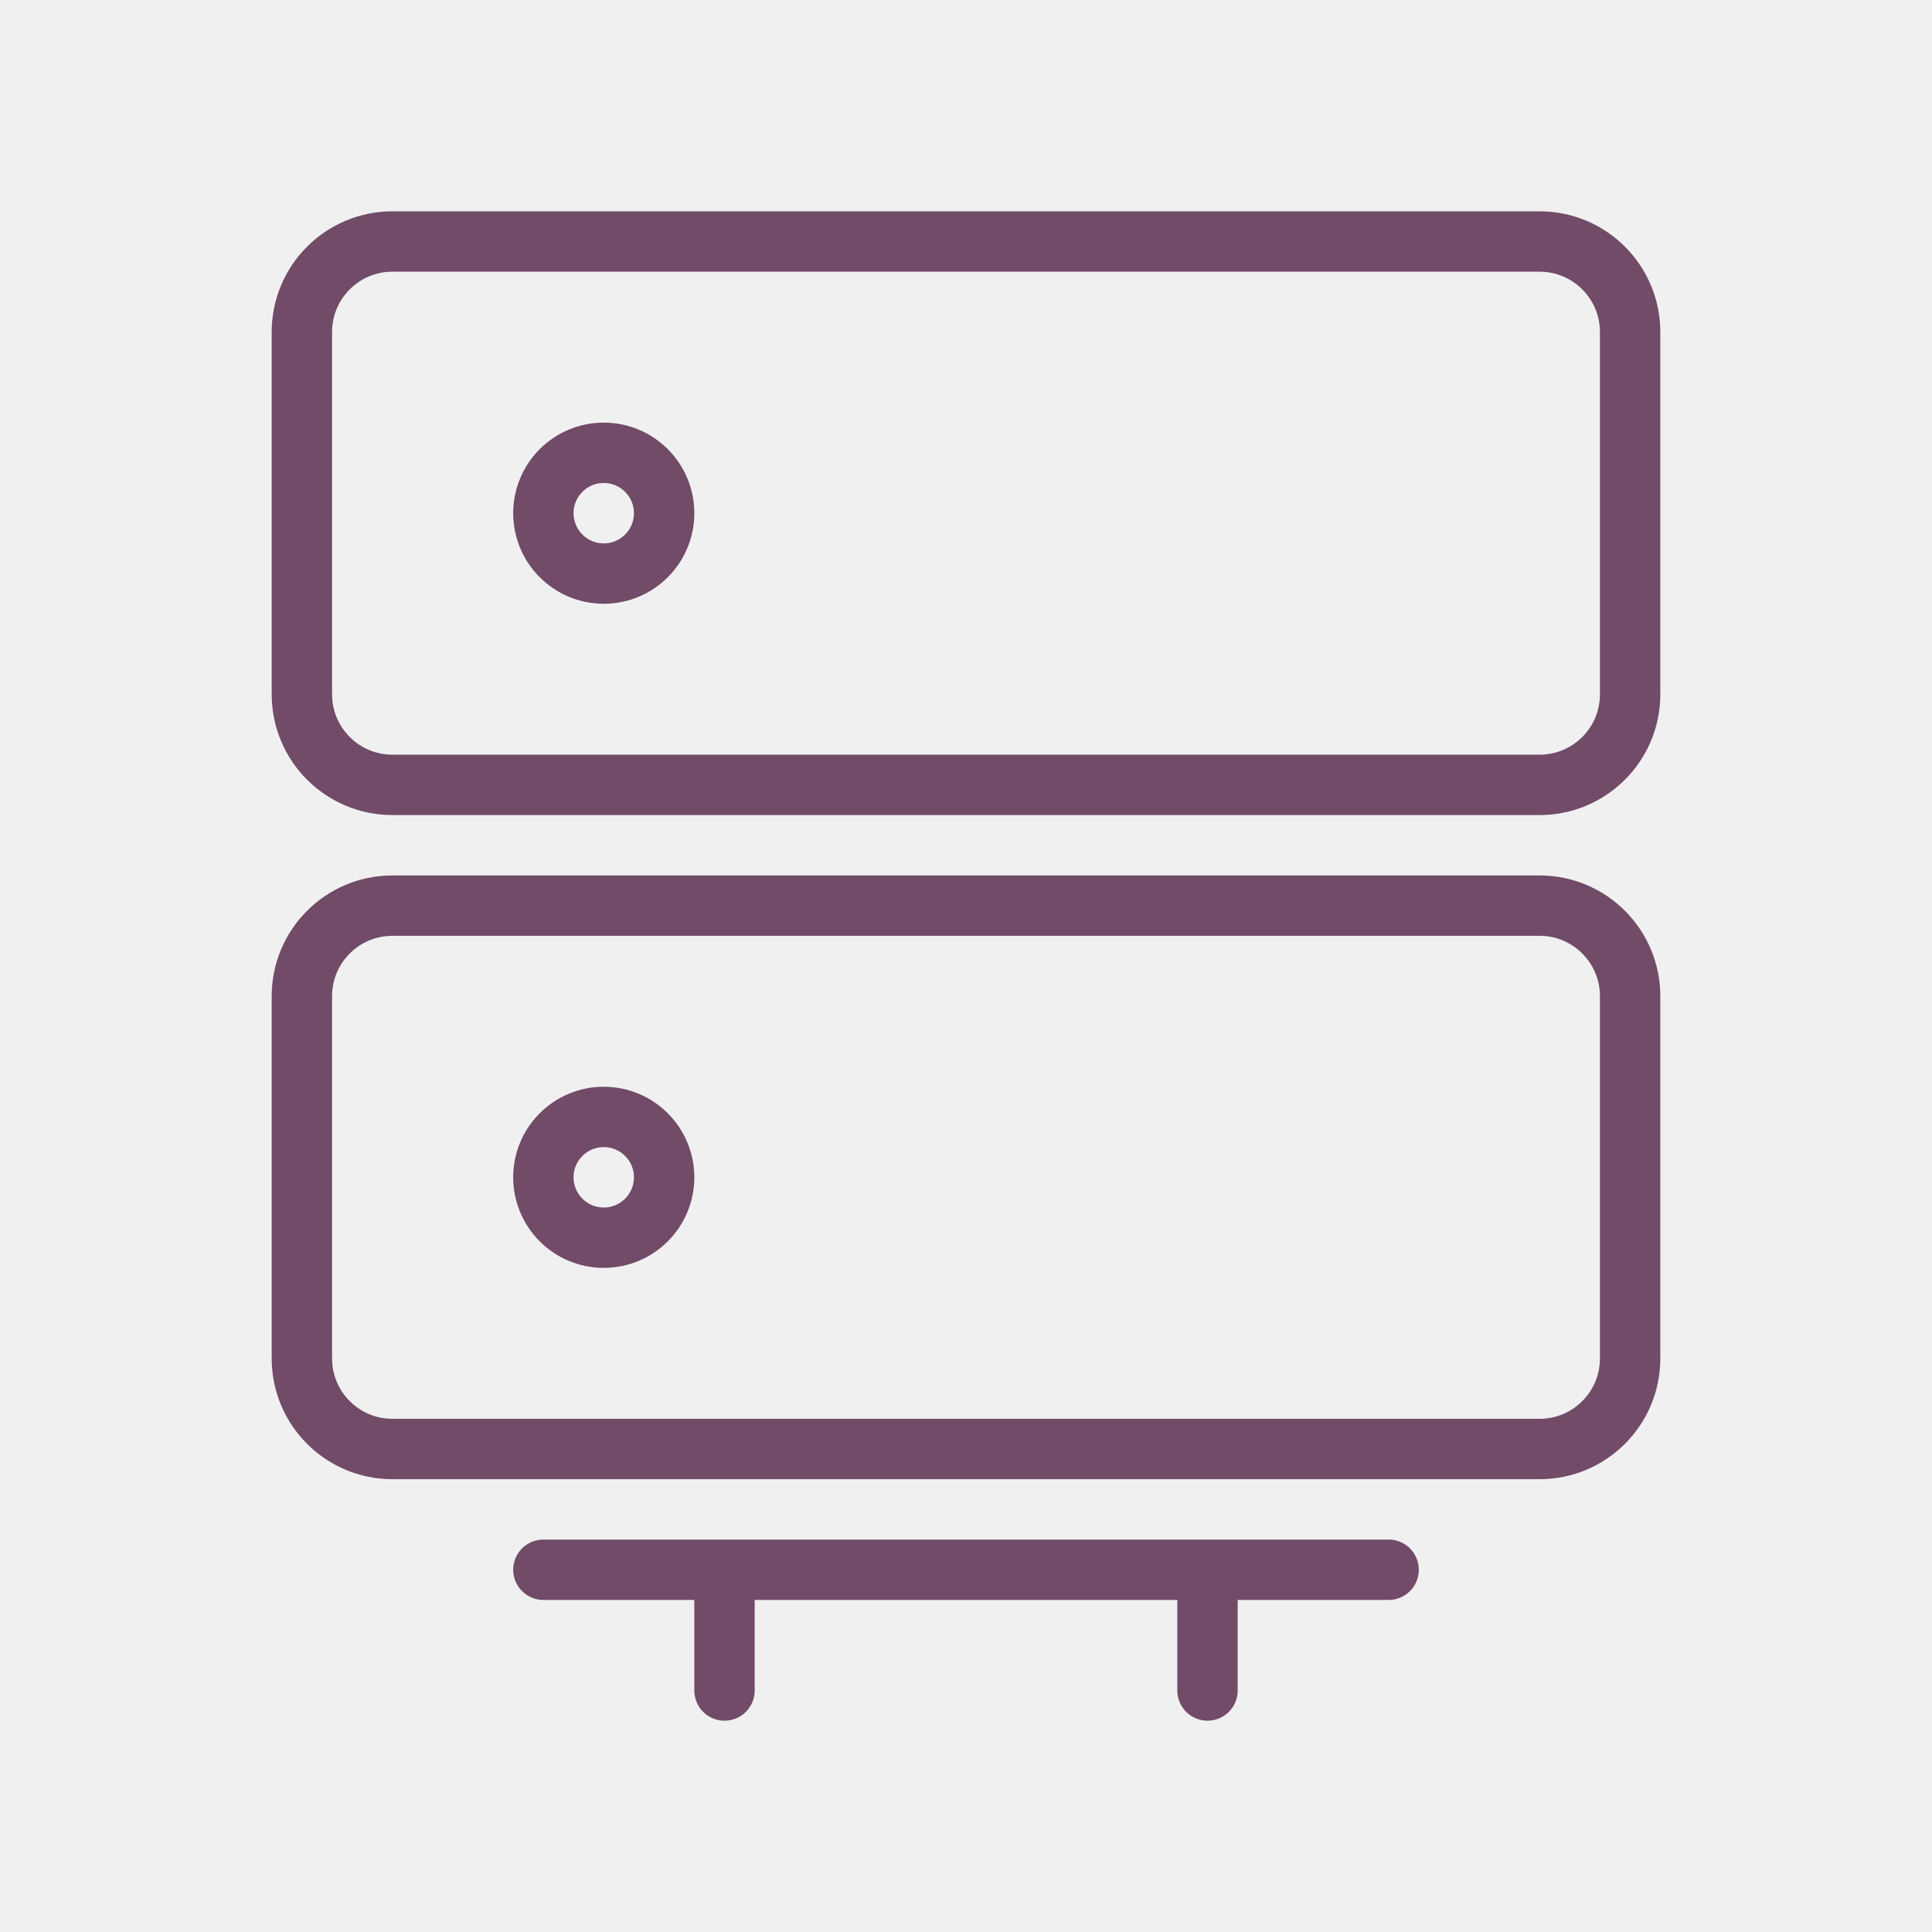
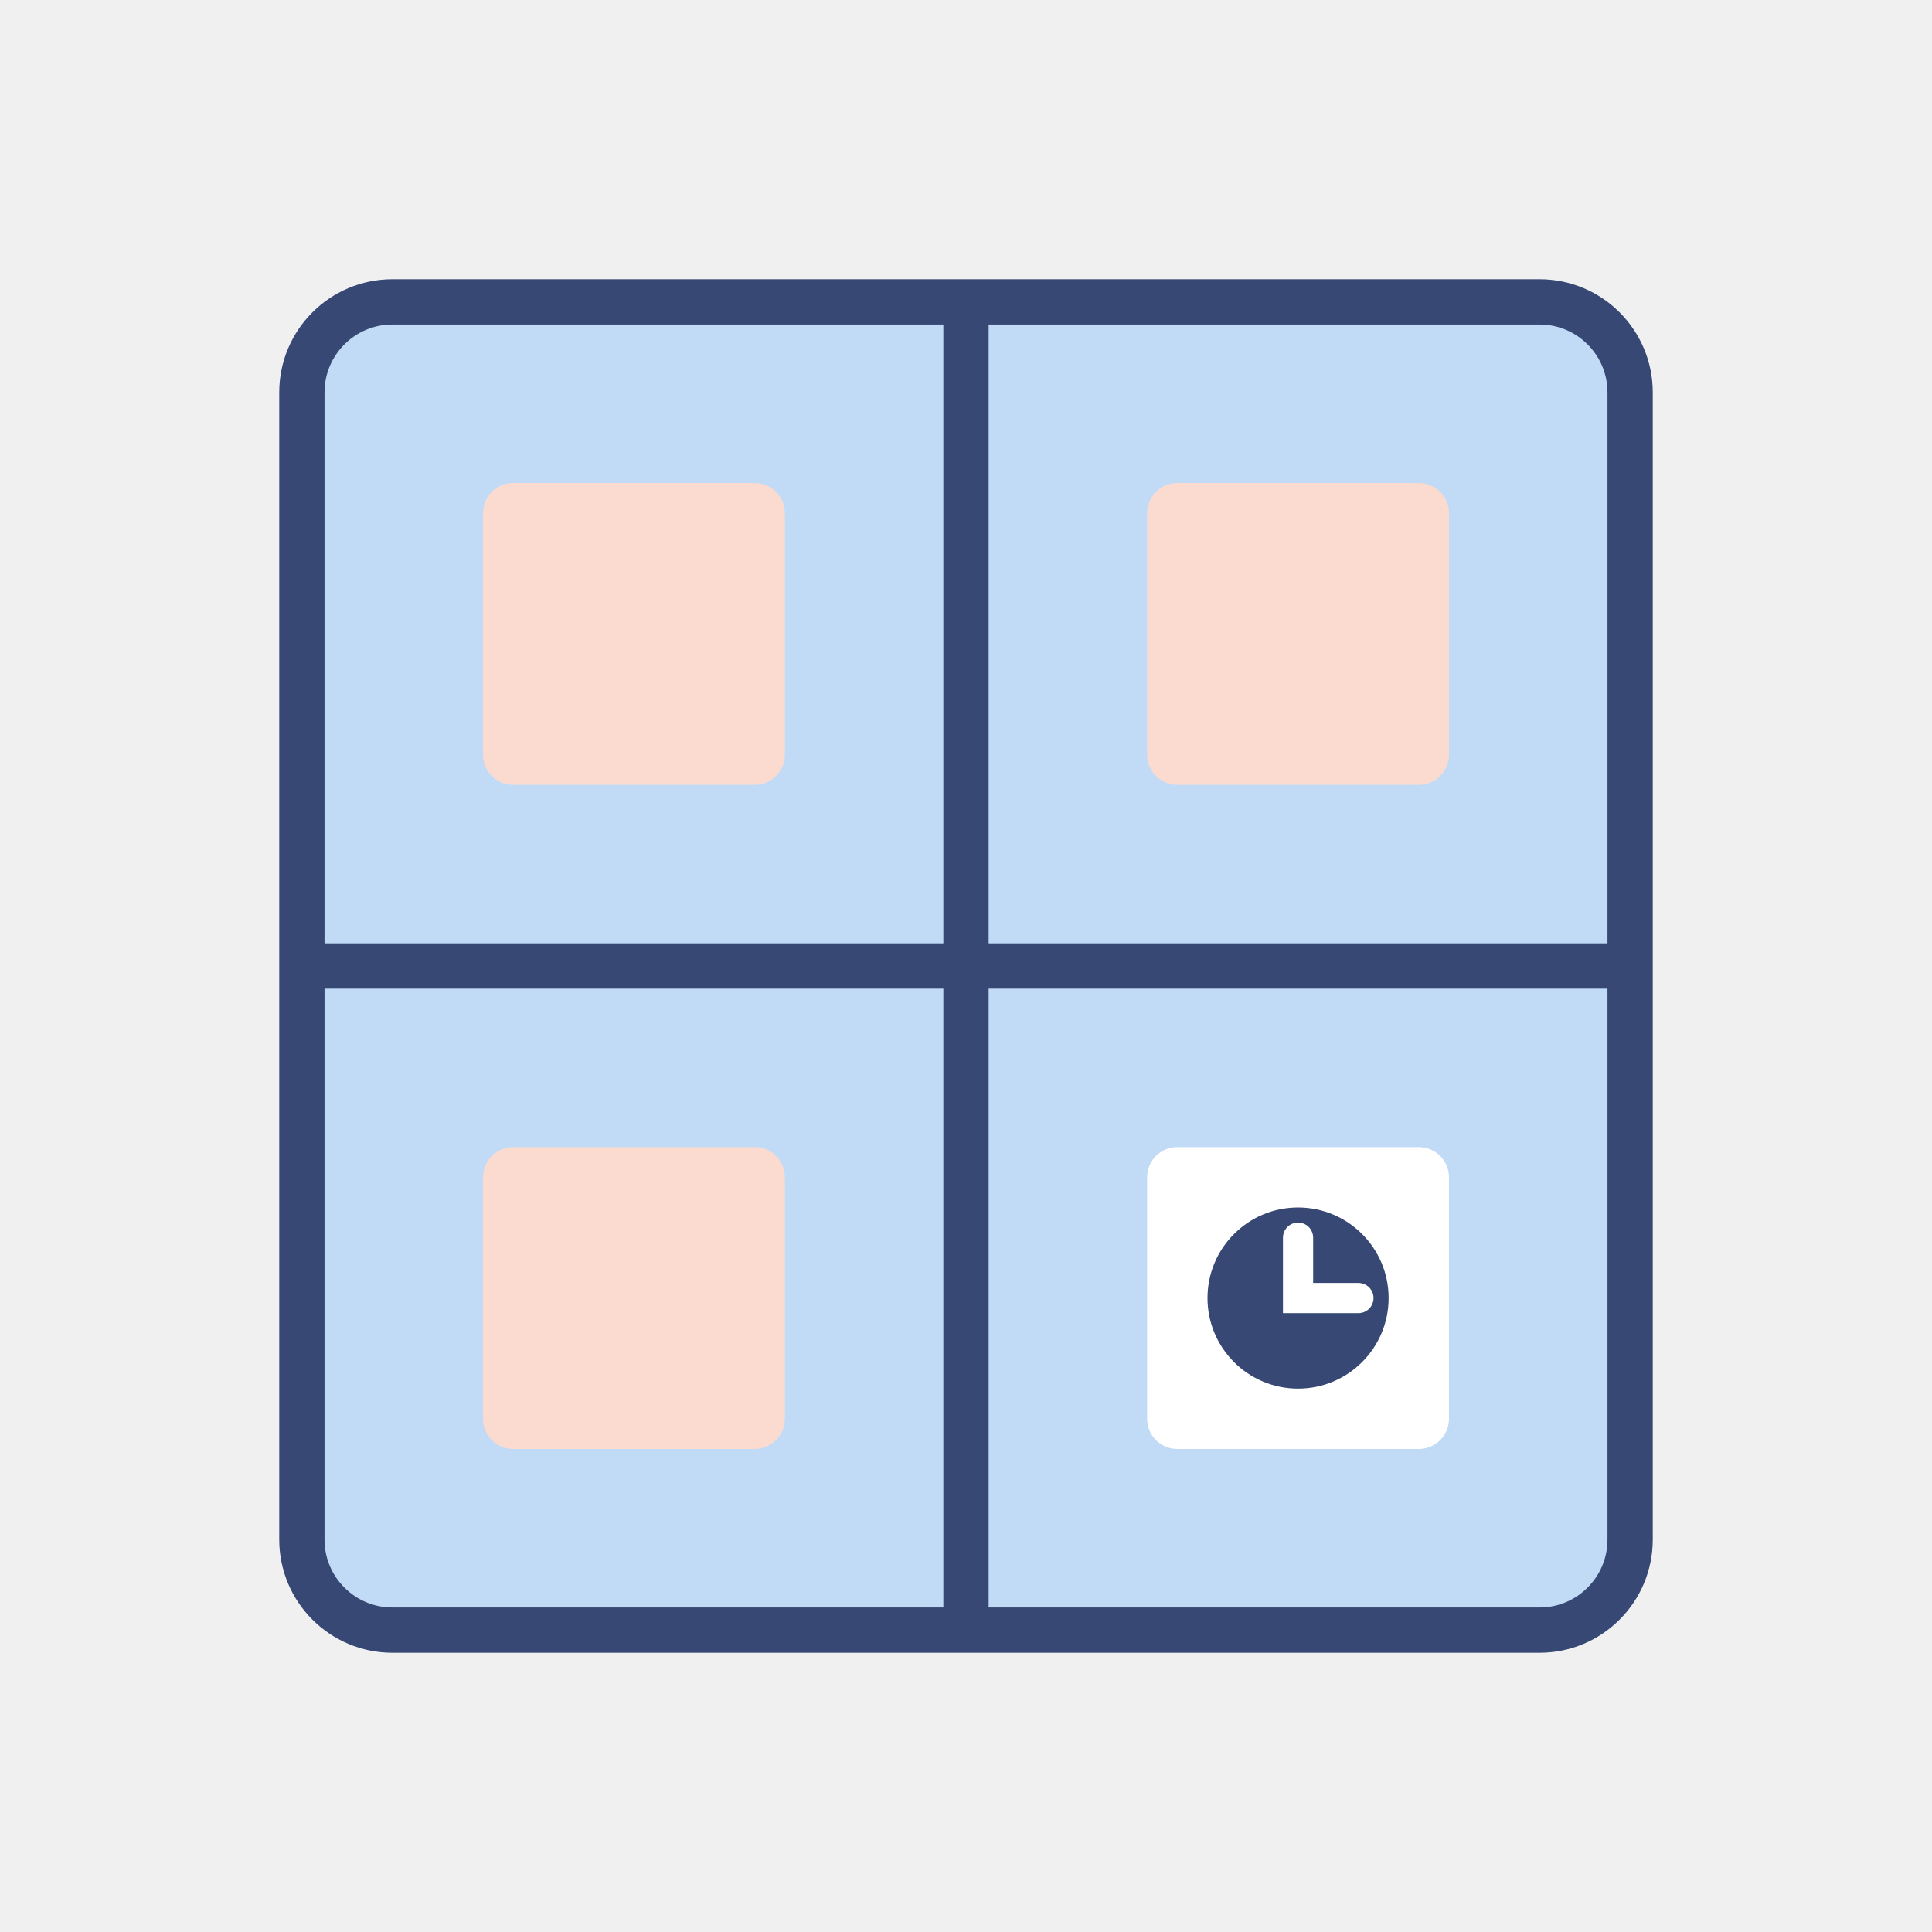
- <svg xmlns="http://www.w3.org/2000/svg" viewBox="0 0 64 64" fill="none" stroke="#714B67" stroke-width="2" stroke-linecap="round" stroke-linejoin="round">
-   <rect x="10" y="8" width="44" height="18" rx="3" />
-   <rect x="10" y="30" width="44" height="18" rx="3" />
-   <circle cx="20" cy="17" r="2" />
-   <circle cx="20" cy="39" r="2" />
-   <path d="M18 52h28M24 52v4M40 52v4" />
+ <svg xmlns="http://www.w3.org/2000/svg" width="64" height="64" viewBox="0 0 64 64" fill="none">
+   <rect x="10" y="10" width="44" height="44" rx="3" fill="#C1DBF6" stroke="#374874" stroke-width="1.5" />
+   <line x1="10" y1="32" x2="54" y2="32" stroke="#374874" stroke-width="1.5" />
+   <line x1="32" y1="10" x2="32" y2="54" stroke="#374874" stroke-width="1.5" />
+   <rect x="16" y="16" width="10" height="10" rx="1" fill="#FBDBD0" />
+   <rect x="38" y="16" width="10" height="10" rx="1" fill="#FBDBD0" />
+   <rect x="16" y="38" width="10" height="10" rx="1" fill="#FBDBD0" />
+   <rect x="38" y="38" width="10" height="10" rx="1" fill="white" />
+   <circle cx="43" cy="43" r="3" fill="#374874" />
+   <path d="M43 41V43H45" stroke="white" stroke-width="1" stroke-linecap="round" />
</svg>
